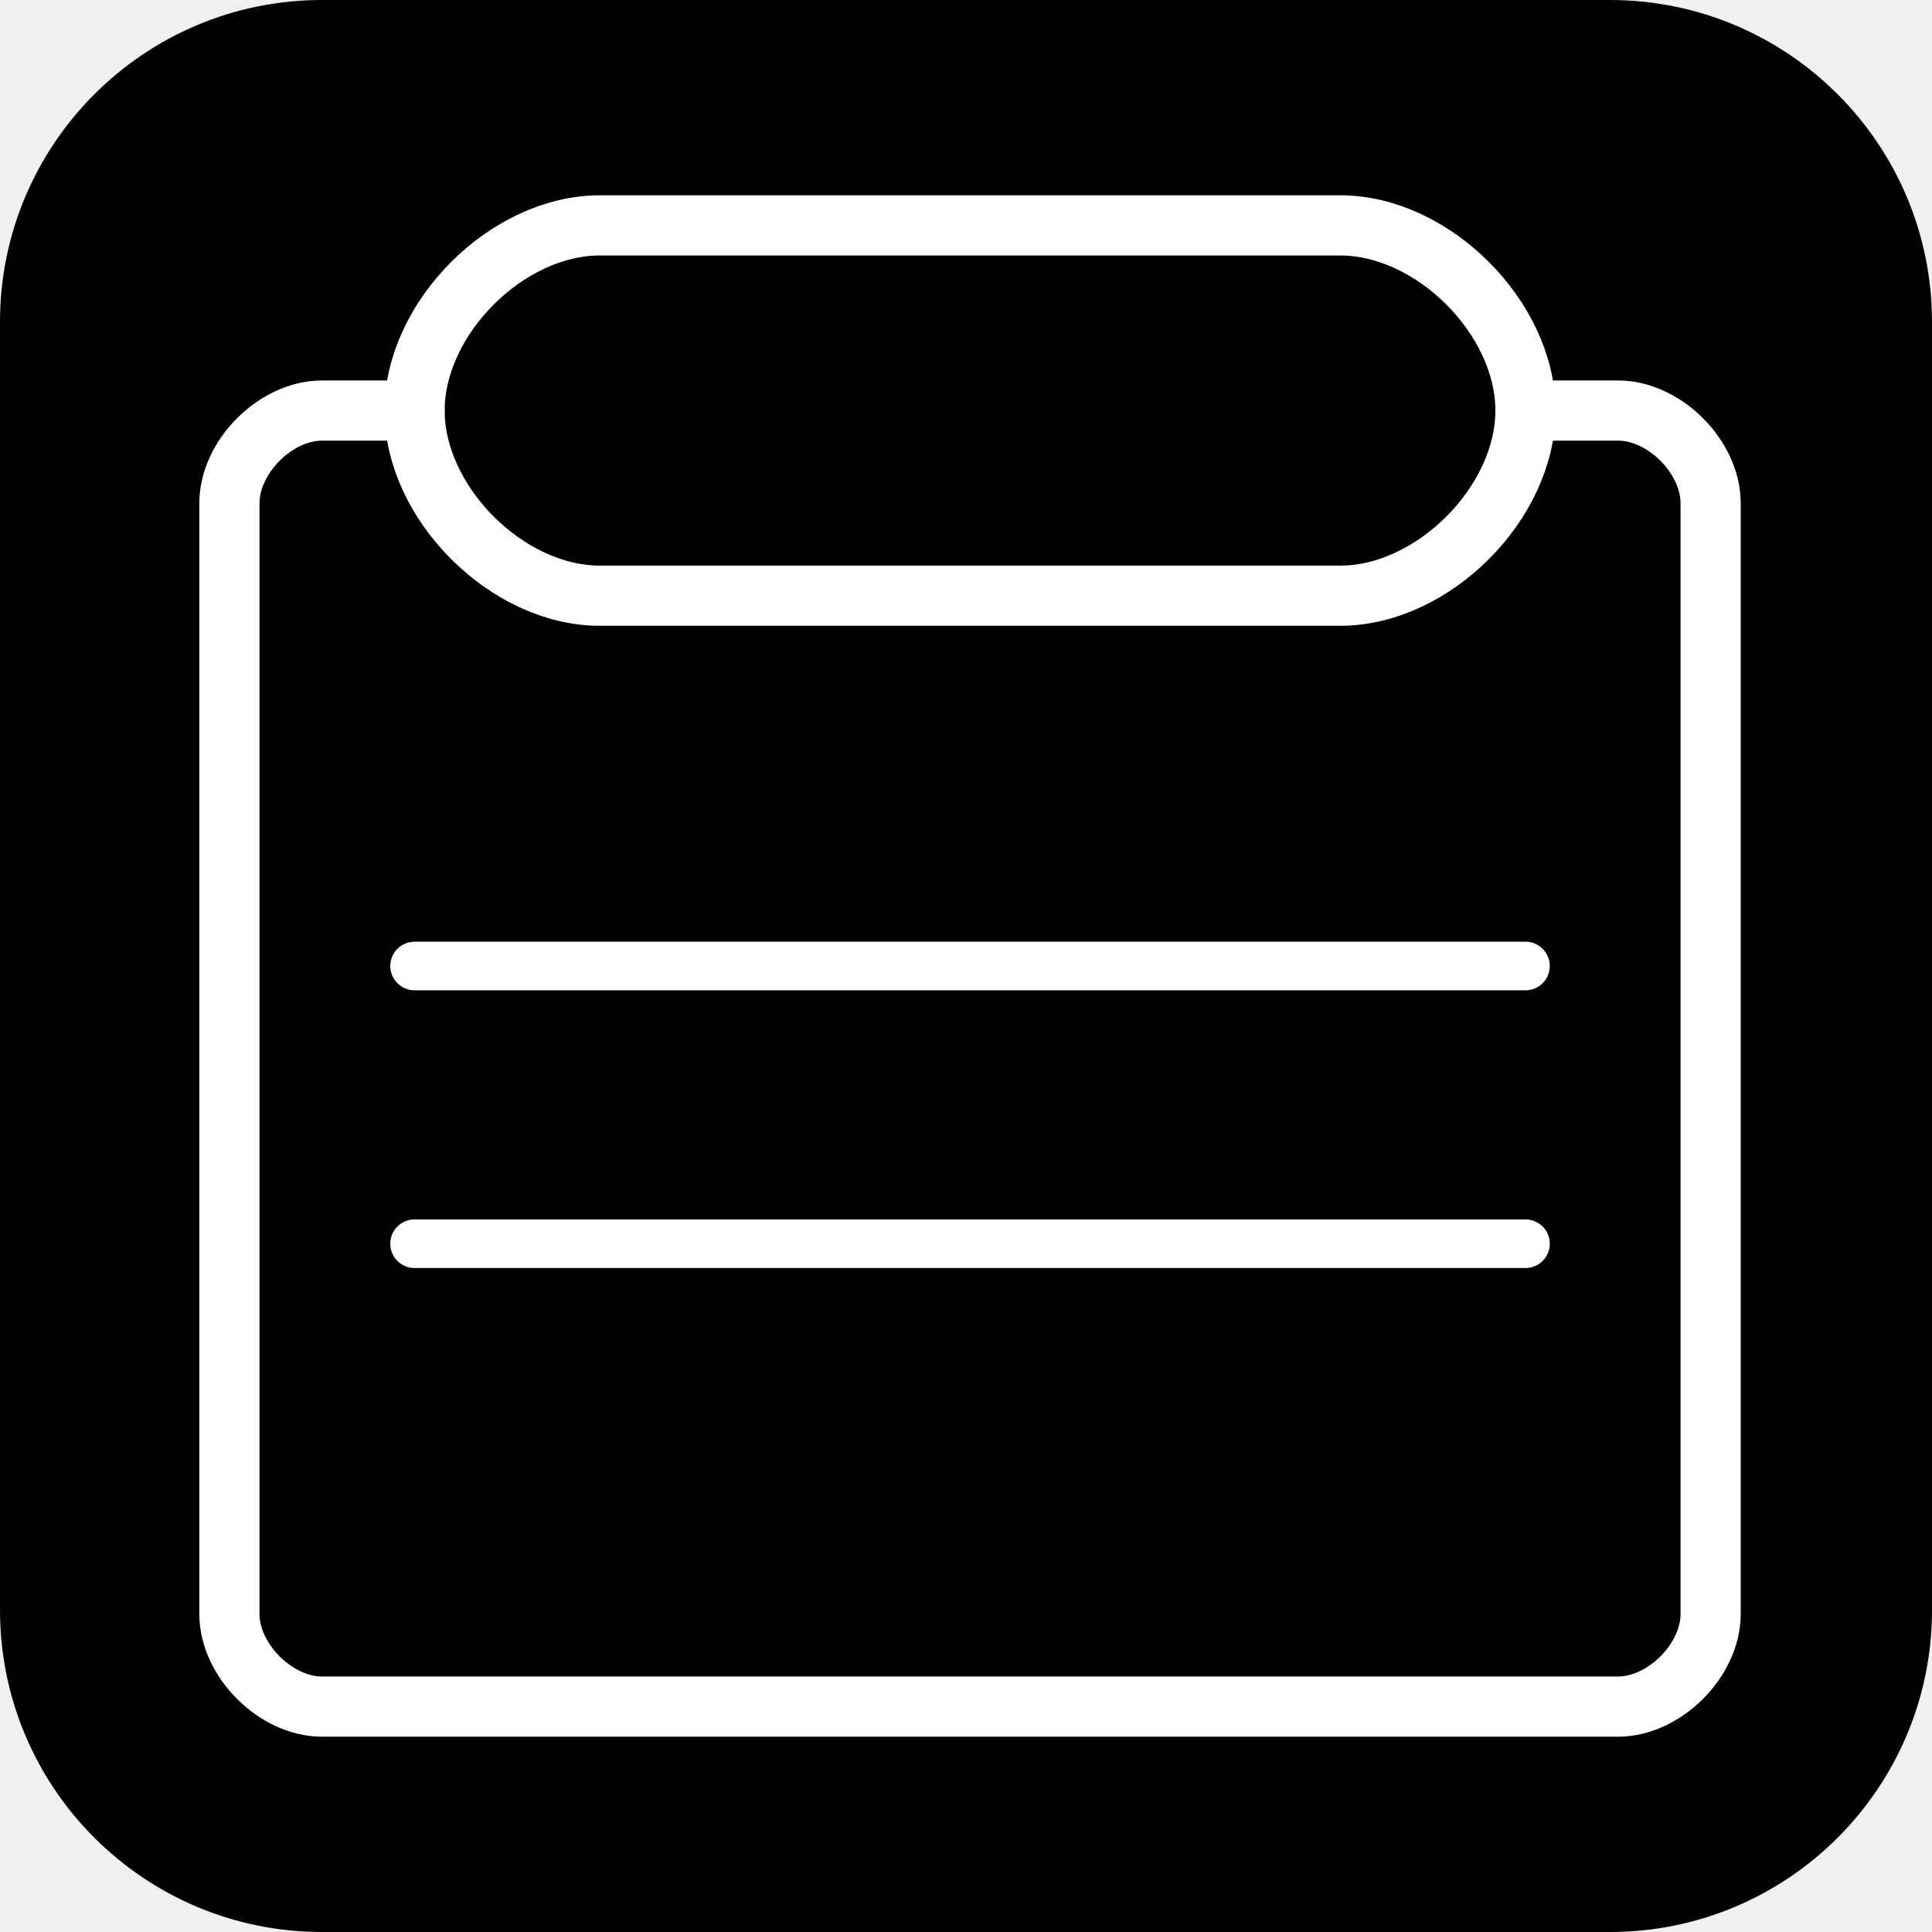
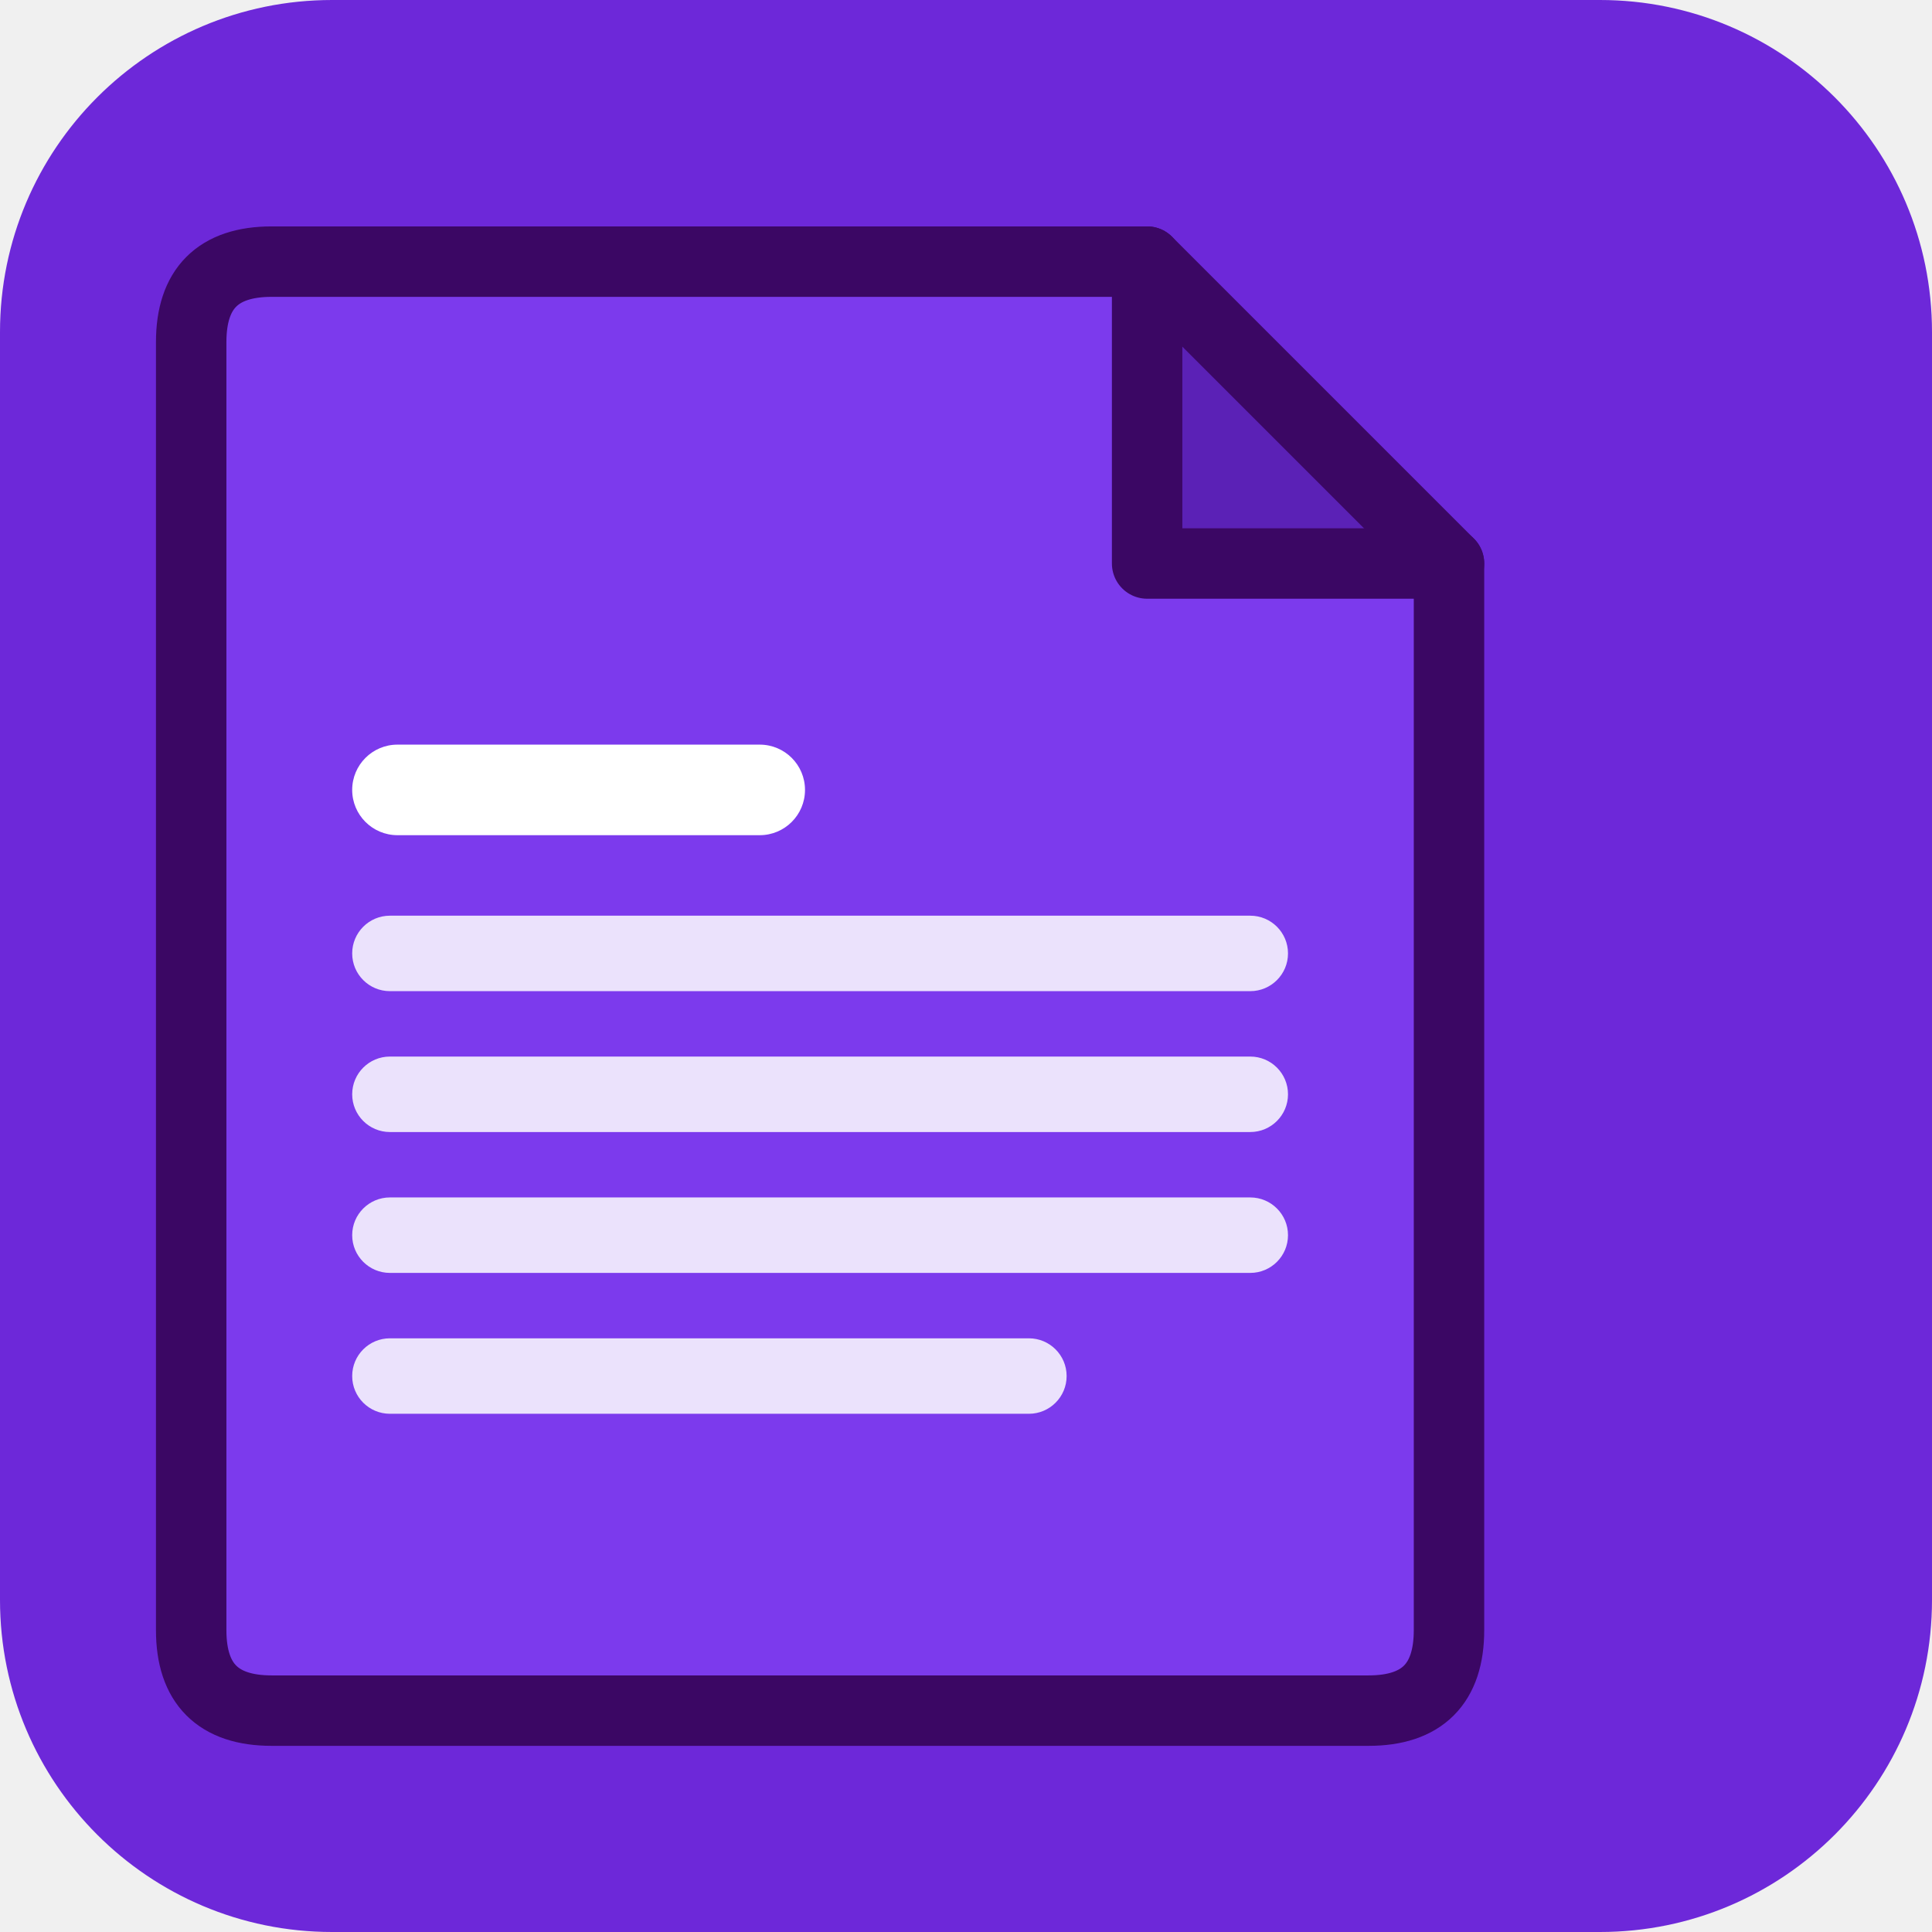
<svg xmlns="http://www.w3.org/2000/svg" width="192" height="192" viewBox="0 0 192 192" fill="none">
-   <rect width="192" height="192" rx="32" fill="#000000" />
-   <g transform="translate(-14, 4) scale(2.3)">
-     <path d="M24 16H20C18 16 16 18 16 20V68C16 70 18 72 20 72H76C78 72 80 70 80 68V20C80 18 78 16 76 16H72" stroke="#ffffff" stroke-width="2.6" stroke-linecap="round" stroke-linejoin="round" />
-     <path d="M24 16C24 12 28 8 32 8H64C68 8 72 12 72 16C72 20 68 24 64 24H32C28 24 24 20 24 16Z" stroke="#ffffff" stroke-width="2.6" stroke-linecap="round" stroke-linejoin="round" />
-     <path d="M24 40H72" stroke="#ffffff" stroke-width="2.1" stroke-linecap="round" />
-     <path d="M24 52H72" stroke="#ffffff" stroke-width="2.1" stroke-linecap="round" />
-   </g>
+   <rect width="192" height="192" rx="33" fill="#6D28D9" />
+   <rect x="63" y="68" width="82" height="97" rx="8" fill="#3B0764" />
+   <path d="M27 26 H114 L144 56 V162 Q144 170 136 170 H27 Q19 170 19 162 V34 Q19 26 27 26 Z" fill="#7C3AED" />
+   <path d="M114 26 L114 56 L144 56 Z" fill="#5B21B6" />
+   <path d="M114 26 L114 56 L144 56" fill="none" stroke="#3B0764" stroke-width="7" stroke-linecap="round" stroke-linejoin="round" />
+   <path d="M27 26 H114 L144 56 V162 Q144 170 136 170 H27 Q19 170 19 162 V34 Q19 26 27 26 Z" fill="none" stroke="#3B0764" stroke-width="7" stroke-linejoin="round" />
+   <rect x="35" y="74" width="45" height="9" rx="4.5" fill="white" />
+   <rect x="35" y="91" width="93" height="7.5" rx="3.75" fill="white" opacity="0.85" />
+   <rect x="35" y="105" width="93" height="7.5" rx="3.75" fill="white" opacity="0.85" />
+   <rect x="35" y="119" width="93" height="7.5" rx="3.75" fill="white" opacity="0.85" />
+   <rect x="35" y="133" width="71" height="7.5" rx="3.75" fill="white" opacity="0.85" />
</svg>
